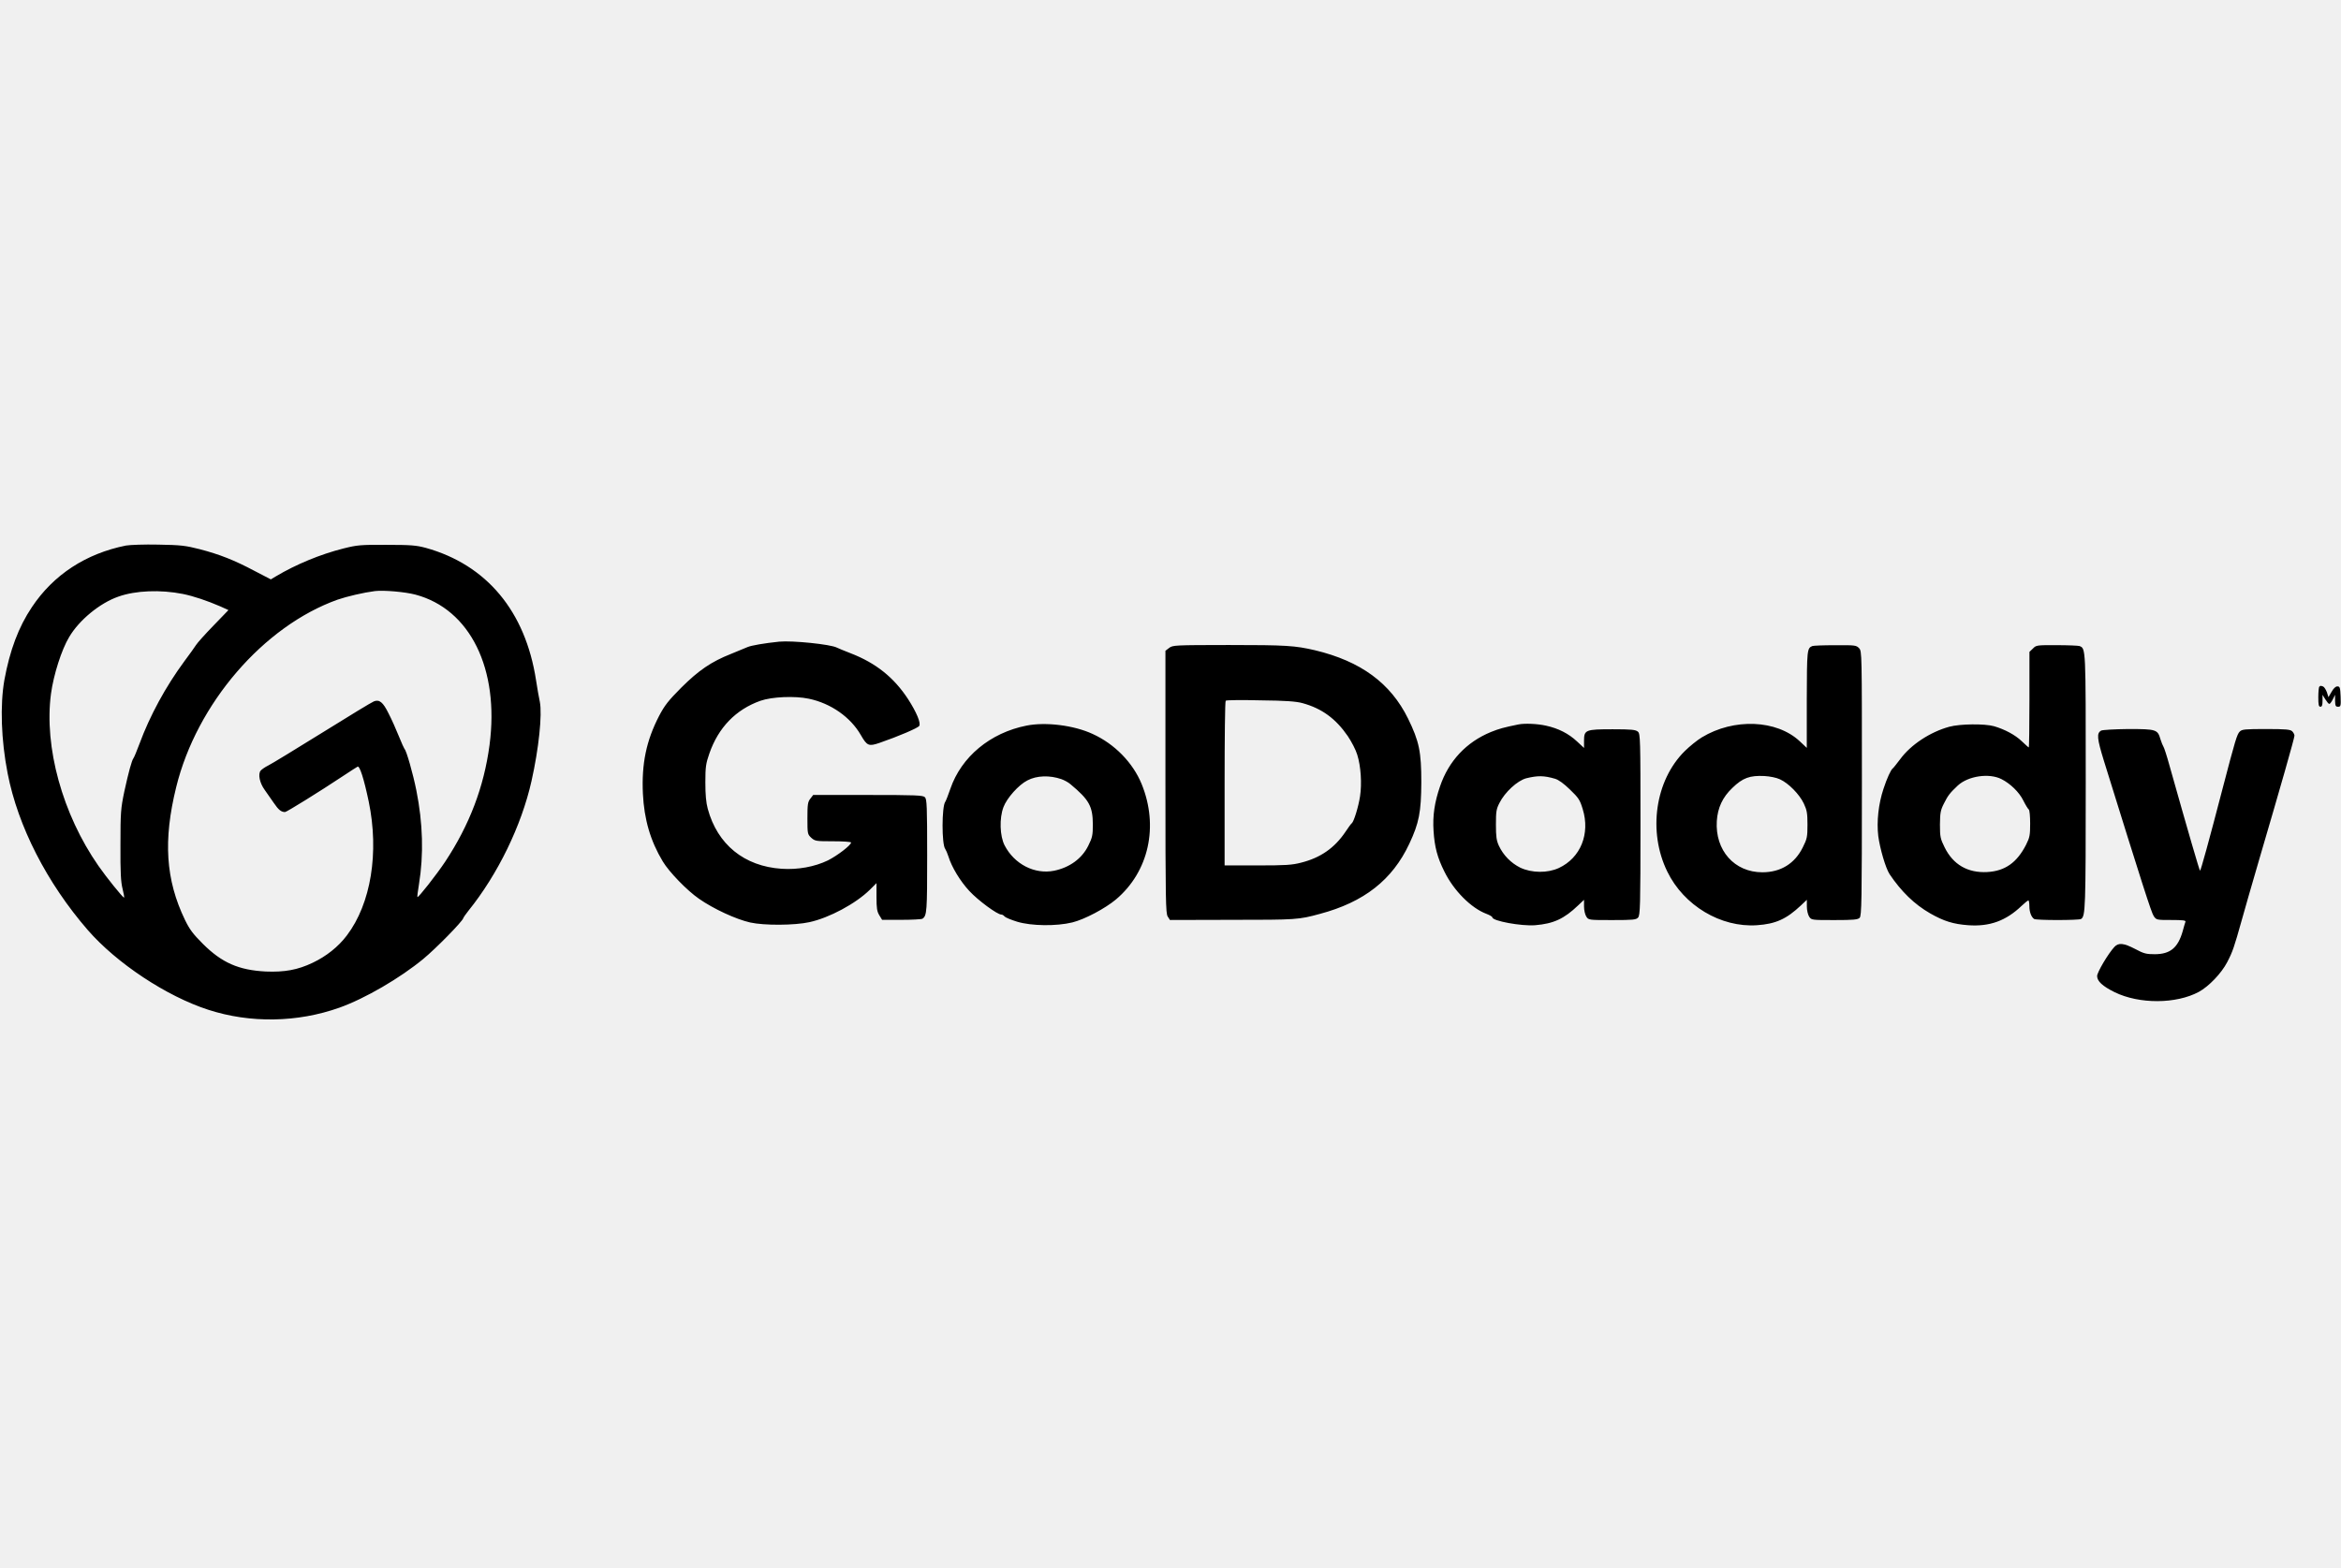
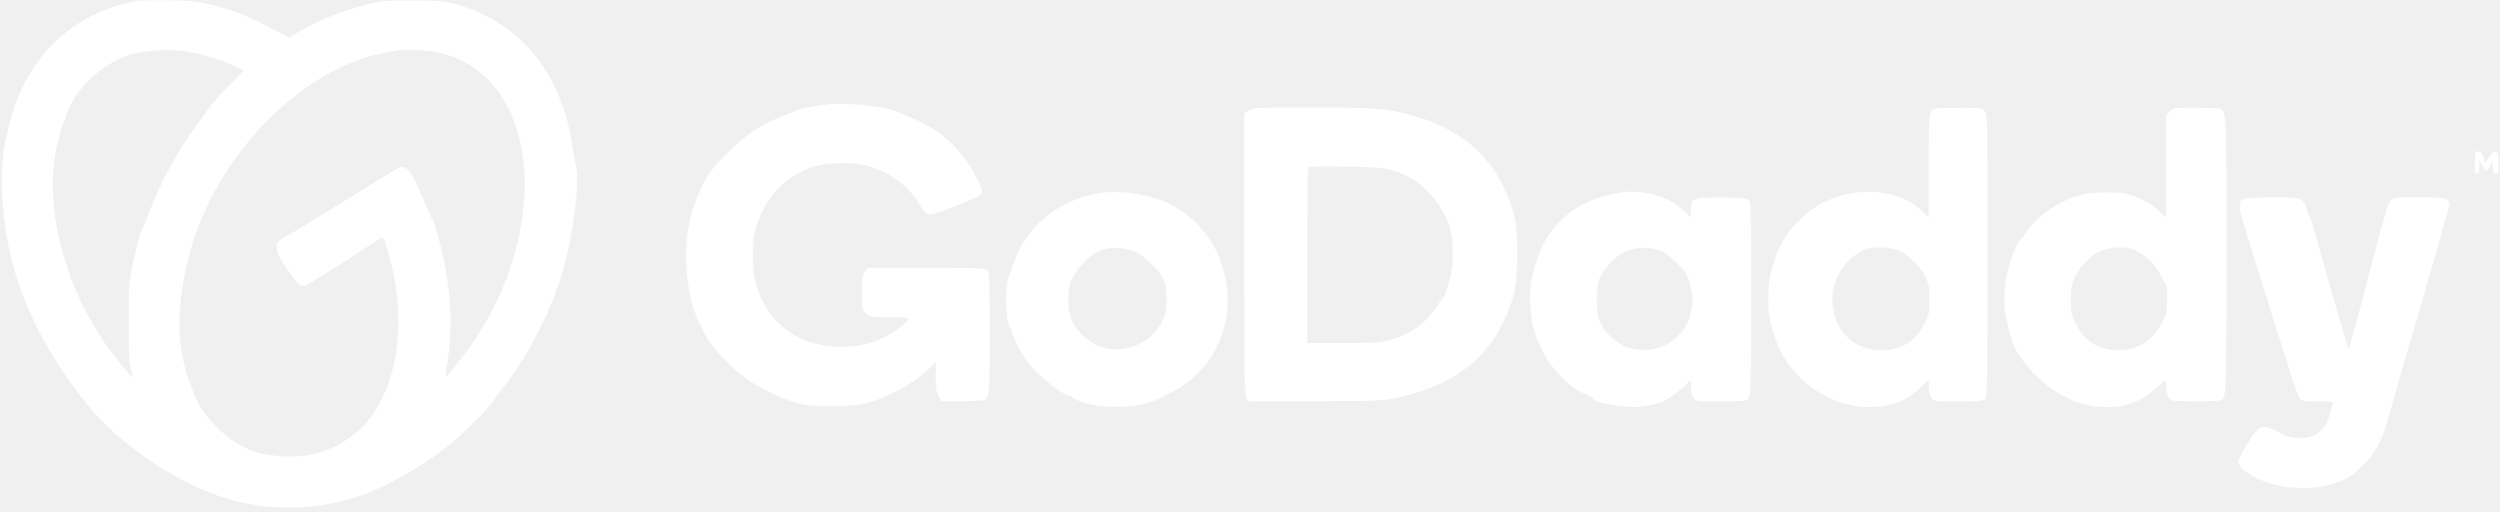
- <svg xmlns="http://www.w3.org/2000/svg" height="2500" viewBox="865.38 440.08 300.26 61.47" width="3732">
-   <path d="m881.53 440.24c-5.13 1.03-9.29 3.74-12.06 7.9-1.72 2.56-2.84 5.58-3.53 9.36-.56 3.2-.42 7.67.42 11.97 1.32 6.79 5.03 14.04 10.27 20.09 3.71 4.27 10.11 8.51 15.47 10.24 5.39 1.75 11.44 1.64 16.81-.27 3.29-1.17 7.79-3.8 10.77-6.26 1.61-1.33 4.97-4.75 5.12-5.22.04-.13.34-.54.65-.94 3.78-4.68 6.82-10.94 8.1-16.65.94-4.18 1.39-8.55 1.07-10.17-.11-.49-.33-1.75-.49-2.79-1.36-8.82-6.33-14.8-14.16-16.97-1.21-.32-1.88-.38-5.01-.38-3.34-.02-3.76.02-5.55.47-2.93.74-6.06 2.03-8.66 3.58l-.63.38-2.08-1.08c-2.64-1.4-4.45-2.11-7.03-2.79-1.86-.47-2.4-.54-5.33-.59-1.78-.04-3.64.03-4.15.12zm7.31 6.21c1.41.29 3.09.86 4.81 1.6l1.03.47-1.93 2c-1.07 1.1-2.06 2.21-2.22 2.47s-.83 1.19-1.5 2.09c-2.39 3.24-4.43 6.98-5.77 10.62-.33.88-.67 1.71-.76 1.82-.23.32-.63 1.78-1.18 4.3-.45 2.18-.49 2.65-.49 6.84-.02 3.55.05 4.73.27 5.62.16.63.25 1.13.18 1.13-.16-.02-2.26-2.61-3.27-4.07-4.61-6.61-7-15.25-6.09-22.09.33-2.43 1.36-5.67 2.33-7.27 1.28-2.18 3.94-4.36 6.29-5.18 2.22-.8 5.42-.92 8.3-.35zm29.84.09c7.01 1.87 10.77 9.54 9.49 19.28-.71 5.38-2.57 10.26-5.69 14.98-1.14 1.71-3.45 4.64-3.56 4.54-.04-.04.05-.77.2-1.66.61-3.76.51-7.79-.34-12.04-.43-2.14-1.28-5.13-1.52-5.31-.05-.05-.38-.77-.72-1.62s-.92-2.16-1.32-2.93c-.72-1.46-1.18-1.82-1.88-1.55-.22.07-3.18 1.87-6.6 4-3.42 2.12-6.54 4.03-6.96 4.23-.4.2-.83.5-.96.65-.38.45-.13 1.6.51 2.48.31.43.83 1.19 1.18 1.69.6.88.94 1.15 1.43 1.15.2 0 4.34-2.56 7.56-4.7.83-.54 1.61-1.06 1.74-1.12.27-.16.81 1.51 1.43 4.46 1.36 6.55.29 13.12-2.8 17.19-1.1 1.46-2.64 2.68-4.39 3.51-1.93.92-3.62 1.22-6.02 1.12-3.47-.18-5.62-1.12-8.06-3.55-1.28-1.28-1.7-1.85-2.3-3.08-2.48-5.15-2.8-10.22-1.12-17.03 2.62-10.69 11.19-20.65 20.7-24.05 1.19-.41 3.36-.92 4.79-1.1 1.16-.13 3.86.1 5.21.46zm46.64 6.03c-1.93.2-3.6.49-4.07.7-.29.13-1.27.52-2.13.88-2.51.99-4.14 2.11-6.36 4.32-1.66 1.67-2.13 2.27-2.84 3.62-1.65 3.19-2.26 6.14-2.08 9.99.16 3.29.96 6.05 2.55 8.69.81 1.35 3.11 3.73 4.65 4.79 1.86 1.3 4.74 2.63 6.56 3.04 1.77.4 5.69.38 7.59-.04 2.57-.56 5.95-2.38 7.76-4.16l.85-.85v1.78c0 1.44.07 1.87.36 2.34l.36.59h2.48c1.37 0 2.59-.07 2.69-.14.58-.38.61-.95.61-8.12 0-6.3-.04-7.24-.29-7.47-.23-.25-1.16-.29-7.3-.29h-7.03l-.36.47c-.33.41-.38.74-.38 2.52 0 2 .02 2.05.49 2.5.49.43.6.45 2.8.45 1.28 0 2.31.07 2.31.16 0 .34-1.74 1.67-2.96 2.29-1.72.83-3.87 1.22-5.95 1.08-4.79-.32-8.23-3.11-9.47-7.69-.22-.81-.31-1.82-.31-3.4 0-1.98.07-2.43.51-3.69 1.16-3.35 3.4-5.65 6.54-6.77 1.48-.52 4.41-.65 6.22-.27 2.82.59 5.35 2.36 6.67 4.66.8 1.39 1.01 1.48 2.39 1.01 2.46-.85 4.94-1.91 5.1-2.18.24-.36-.34-1.75-1.43-3.44-1.81-2.77-4.12-4.63-7.39-5.89-.8-.31-1.57-.63-1.75-.72-.81-.42-5.67-.92-7.39-.76zm50.01.81-.47.36v16.83c0 15.19.04 16.87.29 17.26l.29.45 7.99-.02c8.24 0 8.51-.02 11.23-.76 5.68-1.51 9.31-4.37 11.48-9 1.25-2.66 1.52-4.07 1.54-7.87 0-3.94-.27-5.26-1.7-8.19-2.24-4.55-6.06-7.36-11.95-8.77-2.57-.59-3.62-.67-11.05-.67-6.98.01-7.18.02-7.65.38zm17.12 7.08c2.48.68 4.27 2 5.8 4.23.47.7 1.03 1.76 1.21 2.38.47 1.48.61 3.73.36 5.35-.2 1.33-.8 3.26-1.05 3.44-.09.05-.47.58-.85 1.15-1.37 2.03-3.18 3.29-5.64 3.91-1.19.31-2.01.36-5.62.36h-4.21v-10.49c0-5.78.05-10.57.14-10.64.07-.09 2.08-.11 4.47-.05 3.22.03 4.61.14 5.39.36zm65.39-7.33c-.69.27-.7.52-.72 6.88v6.19l-.9-.85c-2.96-2.77-8.46-2.99-12.56-.5-.6.36-1.57 1.15-2.19 1.76-3.8 3.76-4.75 10.33-2.24 15.46 2.12 4.36 6.87 7.2 11.5 6.88 2.4-.16 3.78-.79 5.64-2.54l.76-.72v.85c0 .49.13 1.04.29 1.3.29.45.31.45 3.24.45 2.44 0 3-.05 3.24-.29.25-.25.29-2.05.29-17.24 0-16.81 0-16.96-.36-17.35-.36-.38-.52-.4-3.04-.38-1.49-.01-2.81.05-2.95.1zm-4.16 17.1c1.1.5 2.49 1.91 3.06 3.11.4.85.47 1.24.47 2.7 0 1.58-.05 1.82-.6 2.92-1.03 2.09-2.84 3.2-5.19 3.2-3.58 0-6.07-2.81-5.84-6.57.11-1.71.74-3.06 1.99-4.25 1.34-1.3 2.24-1.62 4.12-1.53.69.04 1.52.2 1.99.42zm32.45-16.78-.45.43v6.14c0 3.37-.04 6.12-.09 6.12-.04 0-.43-.36-.89-.79-.83-.81-2.19-1.53-3.56-1.93-1.19-.34-4.37-.31-5.75.07-2.44.67-4.92 2.29-6.29 4.16-.45.59-.87 1.13-.96 1.19-.23.16-.74 1.26-1.18 2.61-.65 1.96-.89 4.19-.67 6.07.22 1.62.94 4.1 1.45 4.88 1.5 2.23 3.18 3.87 5.22 5.04 1.74.99 2.95 1.37 4.86 1.51 2.75.2 4.84-.56 6.85-2.48.42-.4.8-.7.87-.7s.13.32.13.74c0 .74.25 1.4.61 1.64.27.18 5.75.18 6.02 0 .56-.36.6-1.24.6-17.51 0-17.39.02-17.19-.81-17.51-.16-.05-1.48-.11-2.91-.11-2.54-.01-2.64 0-3.05.43zm-4.03 16.76c1.14.58 2.26 1.67 2.78 2.72.29.58.61 1.1.71 1.17.11.07.18.88.18 1.8 0 1.49-.05 1.78-.52 2.72-1.18 2.3-2.69 3.38-4.99 3.51-2.49.13-4.37-.95-5.46-3.17-.54-1.1-.6-1.33-.6-2.92.02-1.49.07-1.84.51-2.7.52-1.04.76-1.35 1.79-2.32 1.33-1.22 4.01-1.62 5.6-.81zm40.76-11.86c-.07.05-.13.67-.13 1.35 0 .97.05 1.22.27 1.22.2 0 .27-.2.27-.77v-.76l.36.58c.2.32.42.59.51.59s.29-.27.45-.59l.29-.58v.76c.02.65.07.77.38.77.34 0 .38-.09.33-1.31-.05-1.15-.09-1.3-.42-1.3-.22 0-.49.25-.74.7l-.4.68-.2-.63c-.13-.34-.34-.68-.49-.74-.33-.11-.33-.11-.48.03zm-165.81 4.99c-4.66.92-8.37 4-9.78 8.12-.27.79-.56 1.53-.65 1.66-.45.58-.47 5.47 0 6.05.09.13.27.54.4.94.43 1.4 1.52 3.19 2.69 4.45 1.12 1.21 3.58 3.02 4.09 3.02.13 0 .33.11.43.25.11.13.83.43 1.61.67 1.84.56 5.06.59 7.09.09 1.59-.4 4.19-1.78 5.59-2.95 4.21-3.56 5.5-9.38 3.29-14.8-1.12-2.74-3.47-5.15-6.29-6.43-2.39-1.11-6.01-1.56-8.47-1.07zm4.47 6.87c.36.13.89.41 1.16.65 2.4 2 2.86 2.83 2.87 5.18 0 1.37-.07 1.67-.58 2.7-.81 1.66-2.4 2.81-4.39 3.22-2.48.5-5.1-.83-6.35-3.26-.61-1.19-.69-3.47-.14-4.91.43-1.15 1.95-2.86 3.07-3.42 1.19-.63 2.86-.68 4.36-.16zm58.62-7.02c-1.86.38-2.46.54-3.53.97-3.16 1.3-5.42 3.71-6.53 6.98-.7 2.03-.96 3.76-.83 5.71.13 2.07.49 3.42 1.39 5.22 1.19 2.43 3.42 4.68 5.39 5.42.42.16.76.36.76.45 0 .47 3.74 1.15 5.5 1.01 2.35-.2 3.69-.81 5.5-2.54l.76-.72v.85c0 .49.13 1.04.29 1.3.29.45.31.45 3.33.45 2.69 0 3.06-.04 3.31-.32.27-.31.31-1.39.31-11.95 0-11.02-.02-11.63-.33-11.9-.29-.25-.8-.31-3.22-.31-3.49 0-3.69.07-3.69 1.48v.92l-.89-.83c-1.1-1.03-2.42-1.69-3.98-2.03-1.11-.25-2.72-.32-3.54-.16zm4.69 6.97c.45.13 1.12.61 1.92 1.39 1.1 1.06 1.27 1.31 1.63 2.5.98 3.17-.27 6.26-3.06 7.56-1.45.67-3.47.65-4.94-.04a5.996 5.996 0 0 1 -2.75-2.81c-.31-.68-.38-1.17-.38-2.72 0-1.66.05-2 .45-2.77.7-1.4 2.3-2.86 3.43-3.17 1.47-.36 2.27-.36 3.7.06zm70.05-6.18c-.6.34-.54.99.36 3.91 4.92 15.84 6.09 19.48 6.38 19.89.34.5.38.5 2.26.5 1.45 0 1.88.05 1.81.22-.04.13-.22.68-.36 1.24-.61 2.11-1.59 2.92-3.56 2.93-1.1 0-1.41-.07-2.53-.67-1.48-.77-2.13-.83-2.66-.27-.8.86-2.22 3.26-2.22 3.74 0 .67.71 1.31 2.24 2.07 3.16 1.55 7.9 1.53 10.81-.04 1.28-.7 2.89-2.38 3.63-3.8.71-1.35.92-2.02 1.83-5.26.34-1.24 1.39-4.88 2.33-8.1 2.69-9.16 4.47-15.39 4.47-15.71 0-.14-.13-.41-.29-.56-.23-.23-.8-.29-3.34-.29-2.73 0-3.09.04-3.38.32-.36.36-.56 1.01-2.21 7.33-1.75 6.73-2.8 10.53-2.89 10.53-.07 0-1.46-4.77-3.92-13.5-.34-1.24-.7-2.34-.78-2.43-.07-.11-.25-.52-.38-.95-.36-1.24-.52-1.3-4.14-1.3-1.74.02-3.3.11-3.46.2z" />
+ <svg xmlns="http://www.w3.org/2000/svg" viewBox="865.38 440.08 300.26 61.47">
+   <path fill="#ffffff" d="m881.53 440.24c-5.13 1.03-9.29 3.74-12.06 7.9-1.72 2.56-2.84 5.58-3.53 9.36-.56 3.2-.42 7.67.42 11.97 1.32 6.79 5.03 14.04 10.27 20.09 3.71 4.27 10.11 8.51 15.47 10.24 5.39 1.75 11.44 1.64 16.81-.27 3.29-1.17 7.79-3.8 10.77-6.26 1.61-1.33 4.97-4.75 5.12-5.22.04-.13.34-.54.65-.94 3.78-4.68 6.82-10.94 8.1-16.65.94-4.18 1.39-8.55 1.07-10.17-.11-.49-.33-1.75-.49-2.79-1.36-8.82-6.33-14.8-14.16-16.97-1.21-.32-1.88-.38-5.01-.38-3.34-.02-3.76.02-5.55.47-2.93.74-6.06 2.03-8.66 3.58l-.63.38-2.08-1.08c-2.64-1.4-4.45-2.11-7.03-2.79-1.86-.47-2.4-.54-5.33-.59-1.78-.04-3.64.03-4.15.12zm7.31 6.21c1.41.29 3.09.86 4.81 1.6l1.03.47-1.93 2c-1.07 1.1-2.06 2.21-2.22 2.47s-.83 1.19-1.5 2.09c-2.39 3.24-4.43 6.98-5.77 10.62-.33.88-.67 1.71-.76 1.82-.23.32-.63 1.78-1.18 4.3-.45 2.18-.49 2.65-.49 6.84-.02 3.55.05 4.73.27 5.62.16.63.25 1.13.18 1.13-.16-.02-2.26-2.61-3.27-4.07-4.61-6.61-7-15.25-6.09-22.09.33-2.43 1.36-5.67 2.33-7.27 1.28-2.18 3.94-4.36 6.29-5.18 2.22-.8 5.42-.92 8.3-.35zm29.84.09c7.01 1.87 10.77 9.54 9.49 19.28-.71 5.38-2.57 10.26-5.69 14.98-1.14 1.71-3.45 4.64-3.56 4.54-.04-.04.05-.77.2-1.66.61-3.76.51-7.79-.34-12.04-.43-2.14-1.28-5.13-1.52-5.31-.05-.05-.38-.77-.72-1.62s-.92-2.16-1.32-2.93c-.72-1.46-1.18-1.82-1.88-1.55-.22.07-3.18 1.87-6.6 4-3.42 2.12-6.54 4.03-6.96 4.23-.4.2-.83.5-.96.65-.38.45-.13 1.6.51 2.48.31.43.83 1.19 1.18 1.69.6.88.94 1.15 1.43 1.15.2 0 4.34-2.56 7.56-4.7.83-.54 1.61-1.06 1.74-1.12.27-.16.81 1.51 1.43 4.46 1.36 6.55.29 13.12-2.8 17.19-1.1 1.46-2.64 2.68-4.39 3.51-1.93.92-3.62 1.22-6.02 1.12-3.47-.18-5.62-1.12-8.06-3.55-1.28-1.28-1.7-1.85-2.3-3.08-2.48-5.15-2.8-10.22-1.12-17.03 2.62-10.69 11.19-20.65 20.7-24.05 1.19-.41 3.36-.92 4.79-1.1 1.16-.13 3.86.1 5.21.46zm46.64 6.03c-1.93.2-3.6.49-4.07.7-.29.13-1.27.52-2.13.88-2.51.99-4.14 2.11-6.36 4.32-1.66 1.67-2.13 2.27-2.84 3.62-1.65 3.19-2.26 6.14-2.08 9.99.16 3.29.96 6.05 2.55 8.69.81 1.35 3.11 3.73 4.65 4.79 1.86 1.3 4.74 2.63 6.56 3.04 1.77.4 5.69.38 7.59-.04 2.57-.56 5.95-2.38 7.76-4.16l.85-.85v1.78c0 1.44.07 1.87.36 2.34l.36.59h2.48c1.37 0 2.59-.07 2.69-.14.58-.38.61-.95.61-8.12 0-6.3-.04-7.24-.29-7.47-.23-.25-1.16-.29-7.3-.29h-7.03l-.36.47c-.33.41-.38.74-.38 2.52 0 2 .02 2.05.49 2.5.49.43.6.45 2.8.45 1.28 0 2.31.07 2.31.16 0 .34-1.74 1.67-2.96 2.29-1.72.83-3.87 1.22-5.95 1.08-4.79-.32-8.23-3.11-9.47-7.69-.22-.81-.31-1.82-.31-3.4 0-1.98.07-2.43.51-3.69 1.16-3.35 3.4-5.65 6.54-6.77 1.48-.52 4.41-.65 6.22-.27 2.82.59 5.35 2.36 6.67 4.66.8 1.39 1.01 1.48 2.39 1.01 2.46-.85 4.94-1.91 5.1-2.18.24-.36-.34-1.75-1.43-3.44-1.81-2.77-4.12-4.63-7.39-5.89-.8-.31-1.57-.63-1.75-.72-.81-.42-5.67-.92-7.39-.76zm50.01.81-.47.36v16.83c0 15.19.04 16.87.29 17.26l.29.45 7.99-.02c8.24 0 8.51-.02 11.23-.76 5.68-1.51 9.31-4.37 11.48-9 1.25-2.66 1.52-4.07 1.54-7.87 0-3.94-.27-5.26-1.7-8.19-2.24-4.55-6.06-7.36-11.95-8.77-2.57-.59-3.62-.67-11.05-.67-6.98.01-7.18.02-7.65.38zm17.12 7.08c2.48.68 4.27 2 5.8 4.23.47.7 1.03 1.76 1.21 2.38.47 1.48.61 3.73.36 5.35-.2 1.33-.8 3.26-1.05 3.44-.09.05-.47.58-.85 1.15-1.37 2.03-3.18 3.29-5.64 3.91-1.19.31-2.01.36-5.62.36h-4.21v-10.49c0-5.78.05-10.57.14-10.64.07-.09 2.08-.11 4.47-.05 3.22.03 4.61.14 5.39.36zm65.39-7.33c-.69.27-.7.52-.72 6.88v6.19l-.9-.85c-2.96-2.77-8.46-2.99-12.56-.5-.6.36-1.57 1.15-2.19 1.76-3.8 3.76-4.75 10.33-2.24 15.46 2.12 4.36 6.87 7.2 11.5 6.88 2.4-.16 3.78-.79 5.64-2.54l.76-.72v.85c0 .49.13 1.04.29 1.3.29.45.31.45 3.24.45 2.44 0 3-.05 3.24-.29.25-.25.29-2.05.29-17.24 0-16.81 0-16.96-.36-17.35-.36-.38-.52-.4-3.04-.38-1.49-.01-2.81.05-2.95.1zm-4.16 17.1c1.1.5 2.49 1.91 3.06 3.11.4.85.47 1.24.47 2.7 0 1.58-.05 1.82-.6 2.92-1.03 2.09-2.84 3.2-5.19 3.2-3.58 0-6.07-2.81-5.84-6.57.11-1.71.74-3.06 1.99-4.25 1.34-1.3 2.24-1.62 4.12-1.53.69.04 1.52.2 1.99.42zm32.45-16.78-.45.43v6.14c0 3.37-.04 6.12-.09 6.12-.04 0-.43-.36-.89-.79-.83-.81-2.19-1.53-3.56-1.93-1.19-.34-4.37-.31-5.75.07-2.44.67-4.92 2.29-6.29 4.16-.45.59-.87 1.13-.96 1.19-.23.16-.74 1.26-1.18 2.61-.65 1.96-.89 4.19-.67 6.07.22 1.62.94 4.1 1.45 4.88 1.5 2.23 3.18 3.87 5.22 5.04 1.74.99 2.95 1.37 4.86 1.51 2.75.2 4.84-.56 6.85-2.48.42-.4.8-.7.87-.7s.13.32.13.74c0 .74.25 1.4.61 1.64.27.18 5.75.18 6.02 0 .56-.36.6-1.24.6-17.51 0-17.39.02-17.19-.81-17.51-.16-.05-1.48-.11-2.91-.11-2.54-.01-2.64 0-3.05.43zm-4.03 16.76c1.14.58 2.26 1.67 2.78 2.72.29.58.61 1.1.71 1.17.11.07.18.88.18 1.8 0 1.49-.05 1.78-.52 2.72-1.18 2.3-2.69 3.38-4.99 3.51-2.49.13-4.37-.95-5.46-3.17-.54-1.1-.6-1.33-.6-2.92.02-1.49.07-1.84.51-2.7.52-1.04.76-1.35 1.79-2.32 1.33-1.22 4.01-1.62 5.6-.81zm40.76-11.86c-.07.05-.13.67-.13 1.35 0 .97.05 1.22.27 1.22.2 0 .27-.2.27-.77v-.76l.36.58c.2.32.42.59.51.59s.29-.27.45-.59l.29-.58v.76c.02.65.07.77.38.77.34 0 .38-.09.33-1.31-.05-1.15-.09-1.3-.42-1.3-.22 0-.49.25-.74.7l-.4.68-.2-.63c-.13-.34-.34-.68-.49-.74-.33-.11-.33-.11-.48.03zm-165.81 4.99c-4.66.92-8.37 4-9.78 8.12-.27.79-.56 1.53-.65 1.66-.45.58-.47 5.47 0 6.05.09.13.27.54.4.94.43 1.4 1.52 3.19 2.69 4.45 1.12 1.21 3.58 3.02 4.09 3.02.13 0 .33.11.43.25.11.13.83.43 1.61.67 1.84.56 5.06.59 7.09.09 1.59-.4 4.19-1.78 5.59-2.95 4.21-3.56 5.5-9.38 3.29-14.8-1.12-2.74-3.47-5.15-6.29-6.43-2.39-1.11-6.01-1.56-8.47-1.07zm4.47 6.87c.36.13.89.41 1.16.65 2.4 2 2.86 2.83 2.87 5.18 0 1.37-.07 1.67-.58 2.7-.81 1.66-2.4 2.81-4.39 3.22-2.48.5-5.1-.83-6.35-3.26-.61-1.19-.69-3.47-.14-4.91.43-1.15 1.95-2.86 3.07-3.42 1.19-.63 2.86-.68 4.36-.16zm58.62-7.02c-1.86.38-2.46.54-3.53.97-3.16 1.3-5.42 3.71-6.53 6.98-.7 2.03-.96 3.76-.83 5.71.13 2.07.49 3.42 1.39 5.22 1.19 2.43 3.42 4.68 5.39 5.42.42.16.76.36.76.45 0 .47 3.74 1.15 5.5 1.01 2.35-.2 3.69-.81 5.5-2.54l.76-.72v.85c0 .49.13 1.04.29 1.3.29.45.31.45 3.33.45 2.69 0 3.06-.04 3.31-.32.27-.31.31-1.39.31-11.95 0-11.02-.02-11.63-.33-11.9-.29-.25-.8-.31-3.22-.31-3.49 0-3.69.07-3.69 1.48v.92l-.89-.83c-1.1-1.03-2.42-1.69-3.98-2.03-1.11-.25-2.72-.32-3.54-.16zm4.69 6.97c.45.13 1.12.61 1.92 1.39 1.1 1.06 1.27 1.31 1.63 2.5.98 3.17-.27 6.26-3.06 7.56-1.45.67-3.47.65-4.94-.04a5.996 5.996 0 0 1 -2.75-2.81c-.31-.68-.38-1.17-.38-2.72 0-1.66.05-2 .45-2.77.7-1.4 2.3-2.86 3.43-3.17 1.47-.36 2.27-.36 3.7.06zm70.05-6.18c-.6.34-.54.99.36 3.91 4.92 15.84 6.09 19.48 6.38 19.89.34.5.38.5 2.26.5 1.45 0 1.88.05 1.81.22-.04.13-.22.68-.36 1.24-.61 2.11-1.59 2.92-3.56 2.93-1.1 0-1.41-.07-2.53-.67-1.48-.77-2.13-.83-2.66-.27-.8.86-2.22 3.26-2.22 3.74 0 .67.71 1.31 2.24 2.07 3.16 1.55 7.9 1.53 10.81-.04 1.28-.7 2.89-2.38 3.63-3.8.71-1.35.92-2.02 1.83-5.26.34-1.24 1.39-4.88 2.33-8.1 2.69-9.16 4.47-15.39 4.47-15.71 0-.14-.13-.41-.29-.56-.23-.23-.8-.29-3.34-.29-2.73 0-3.09.04-3.38.32-.36.36-.56 1.01-2.21 7.33-1.75 6.73-2.8 10.53-2.89 10.53-.07 0-1.46-4.77-3.92-13.5-.34-1.24-.7-2.34-.78-2.43-.07-.11-.25-.52-.38-.95-.36-1.24-.52-1.3-4.14-1.3-1.74.02-3.3.11-3.46.2z" />
</svg>
